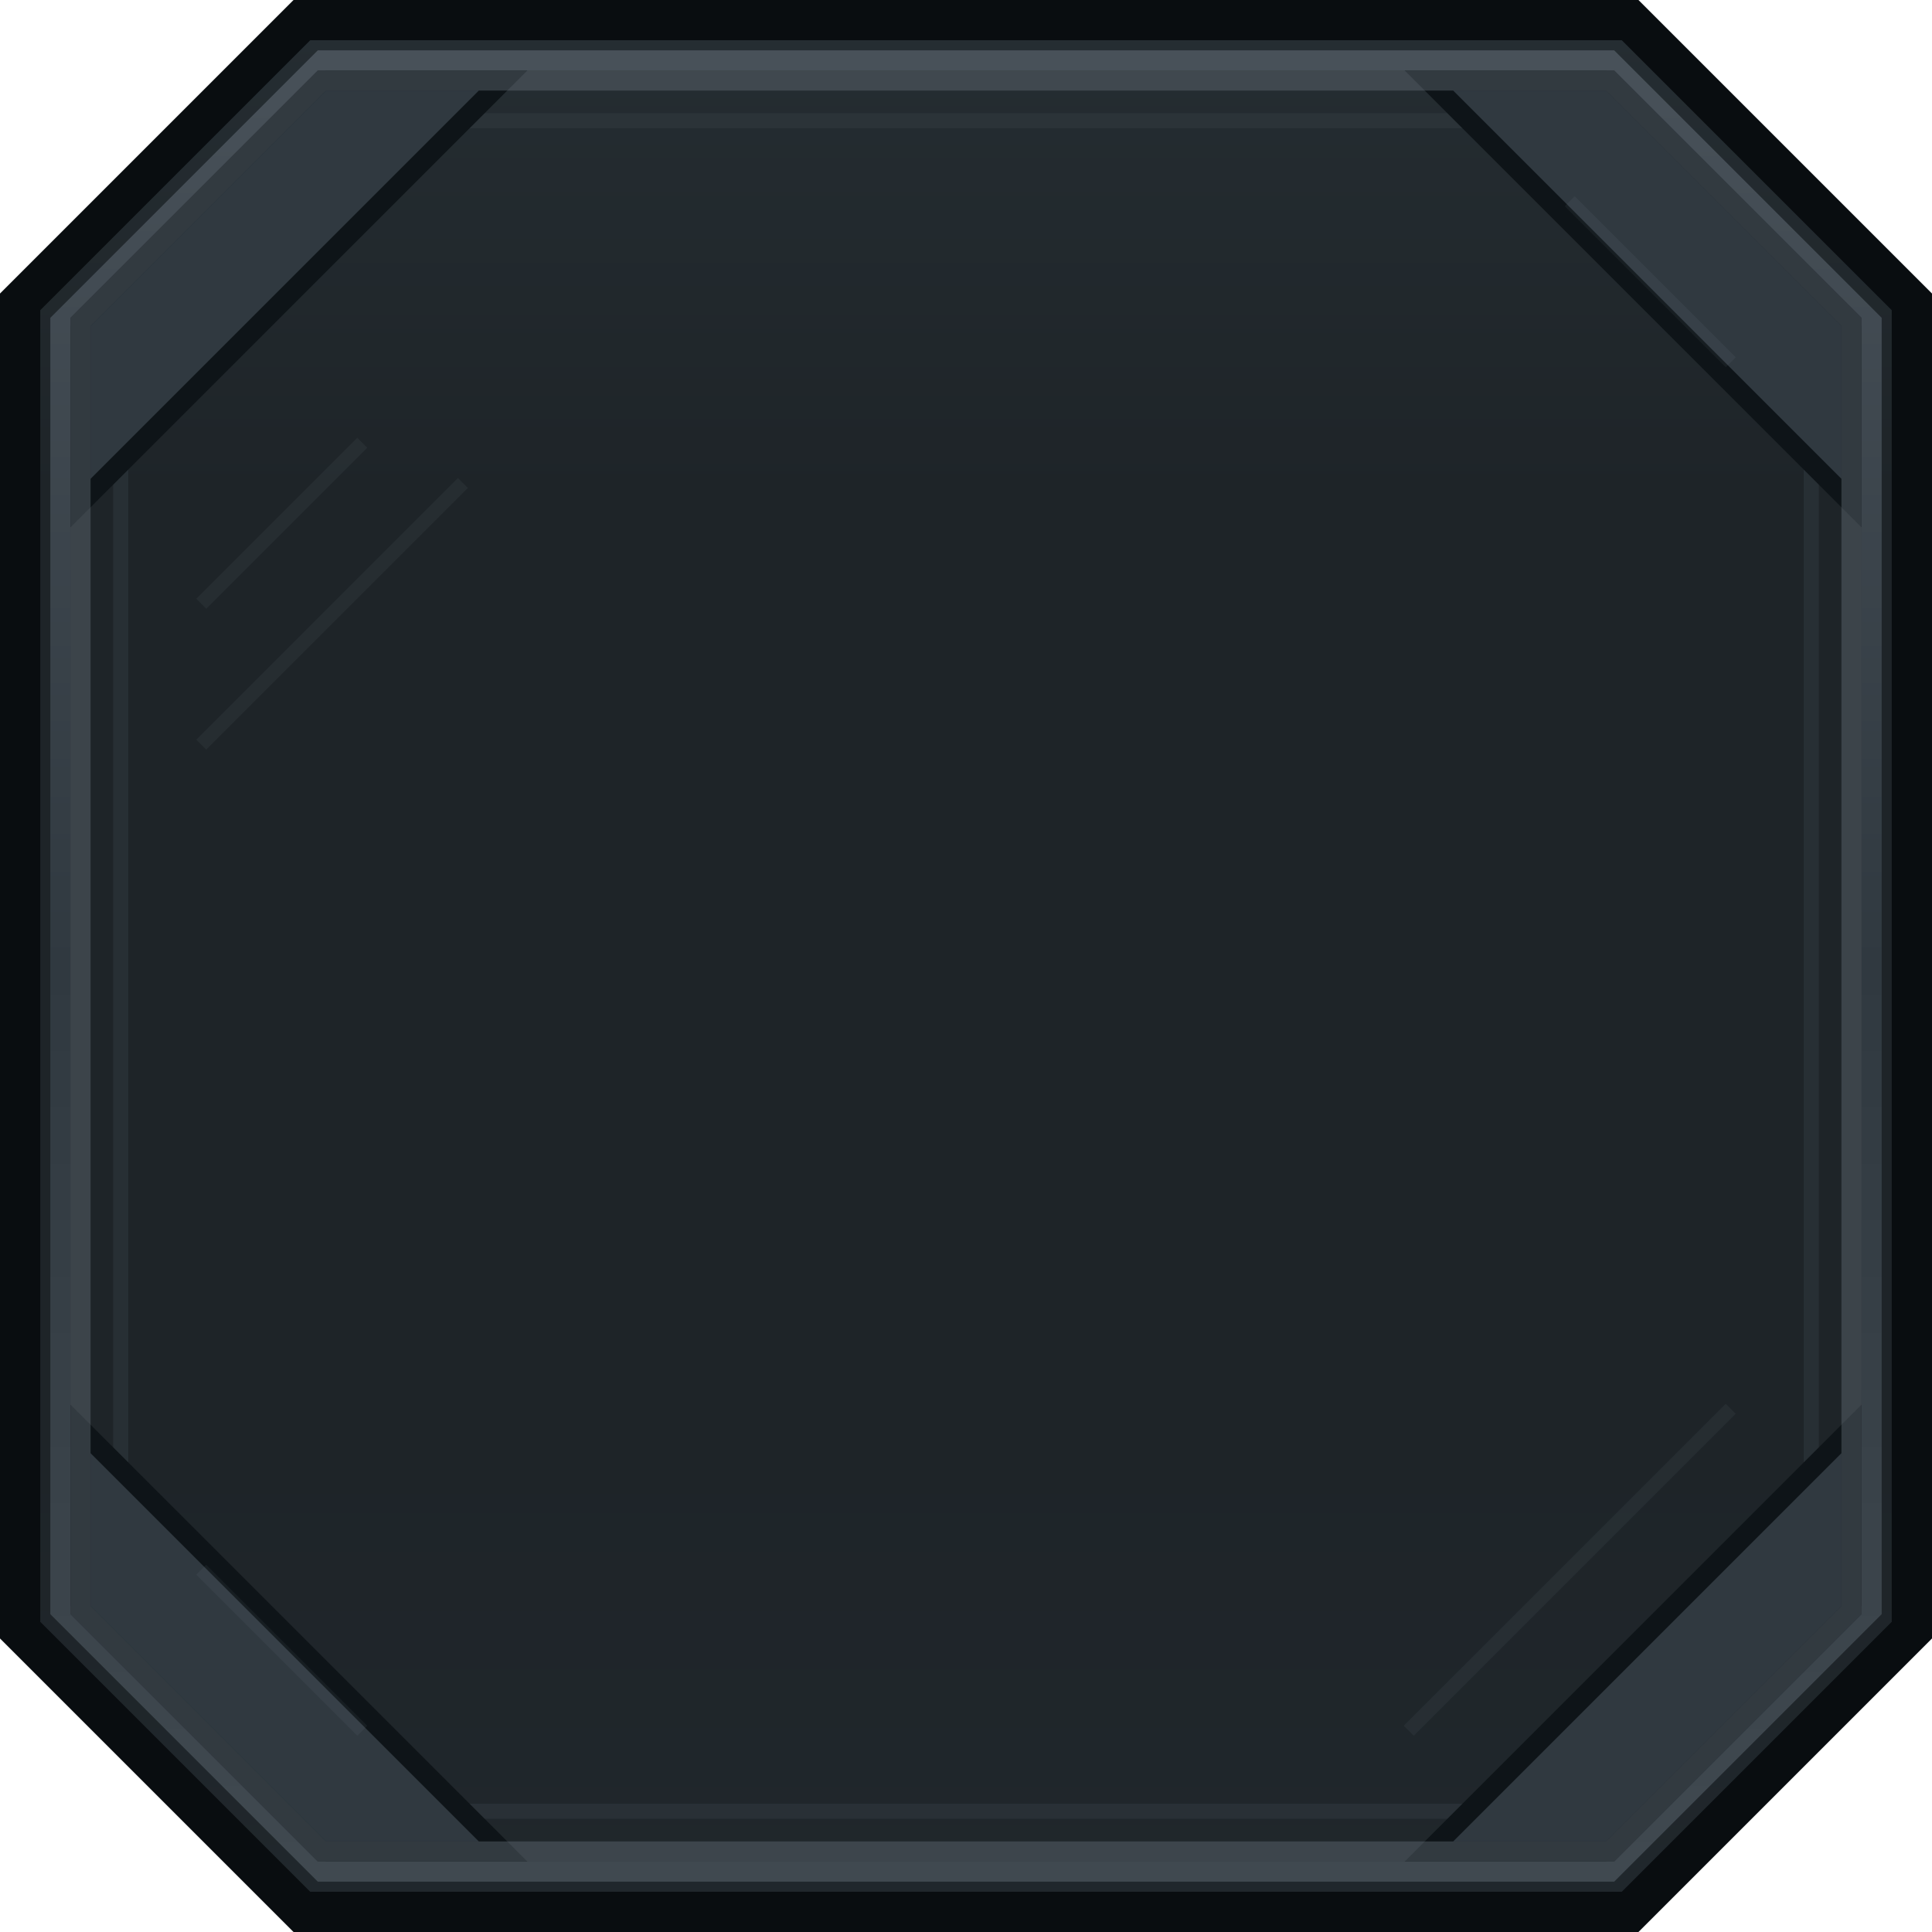
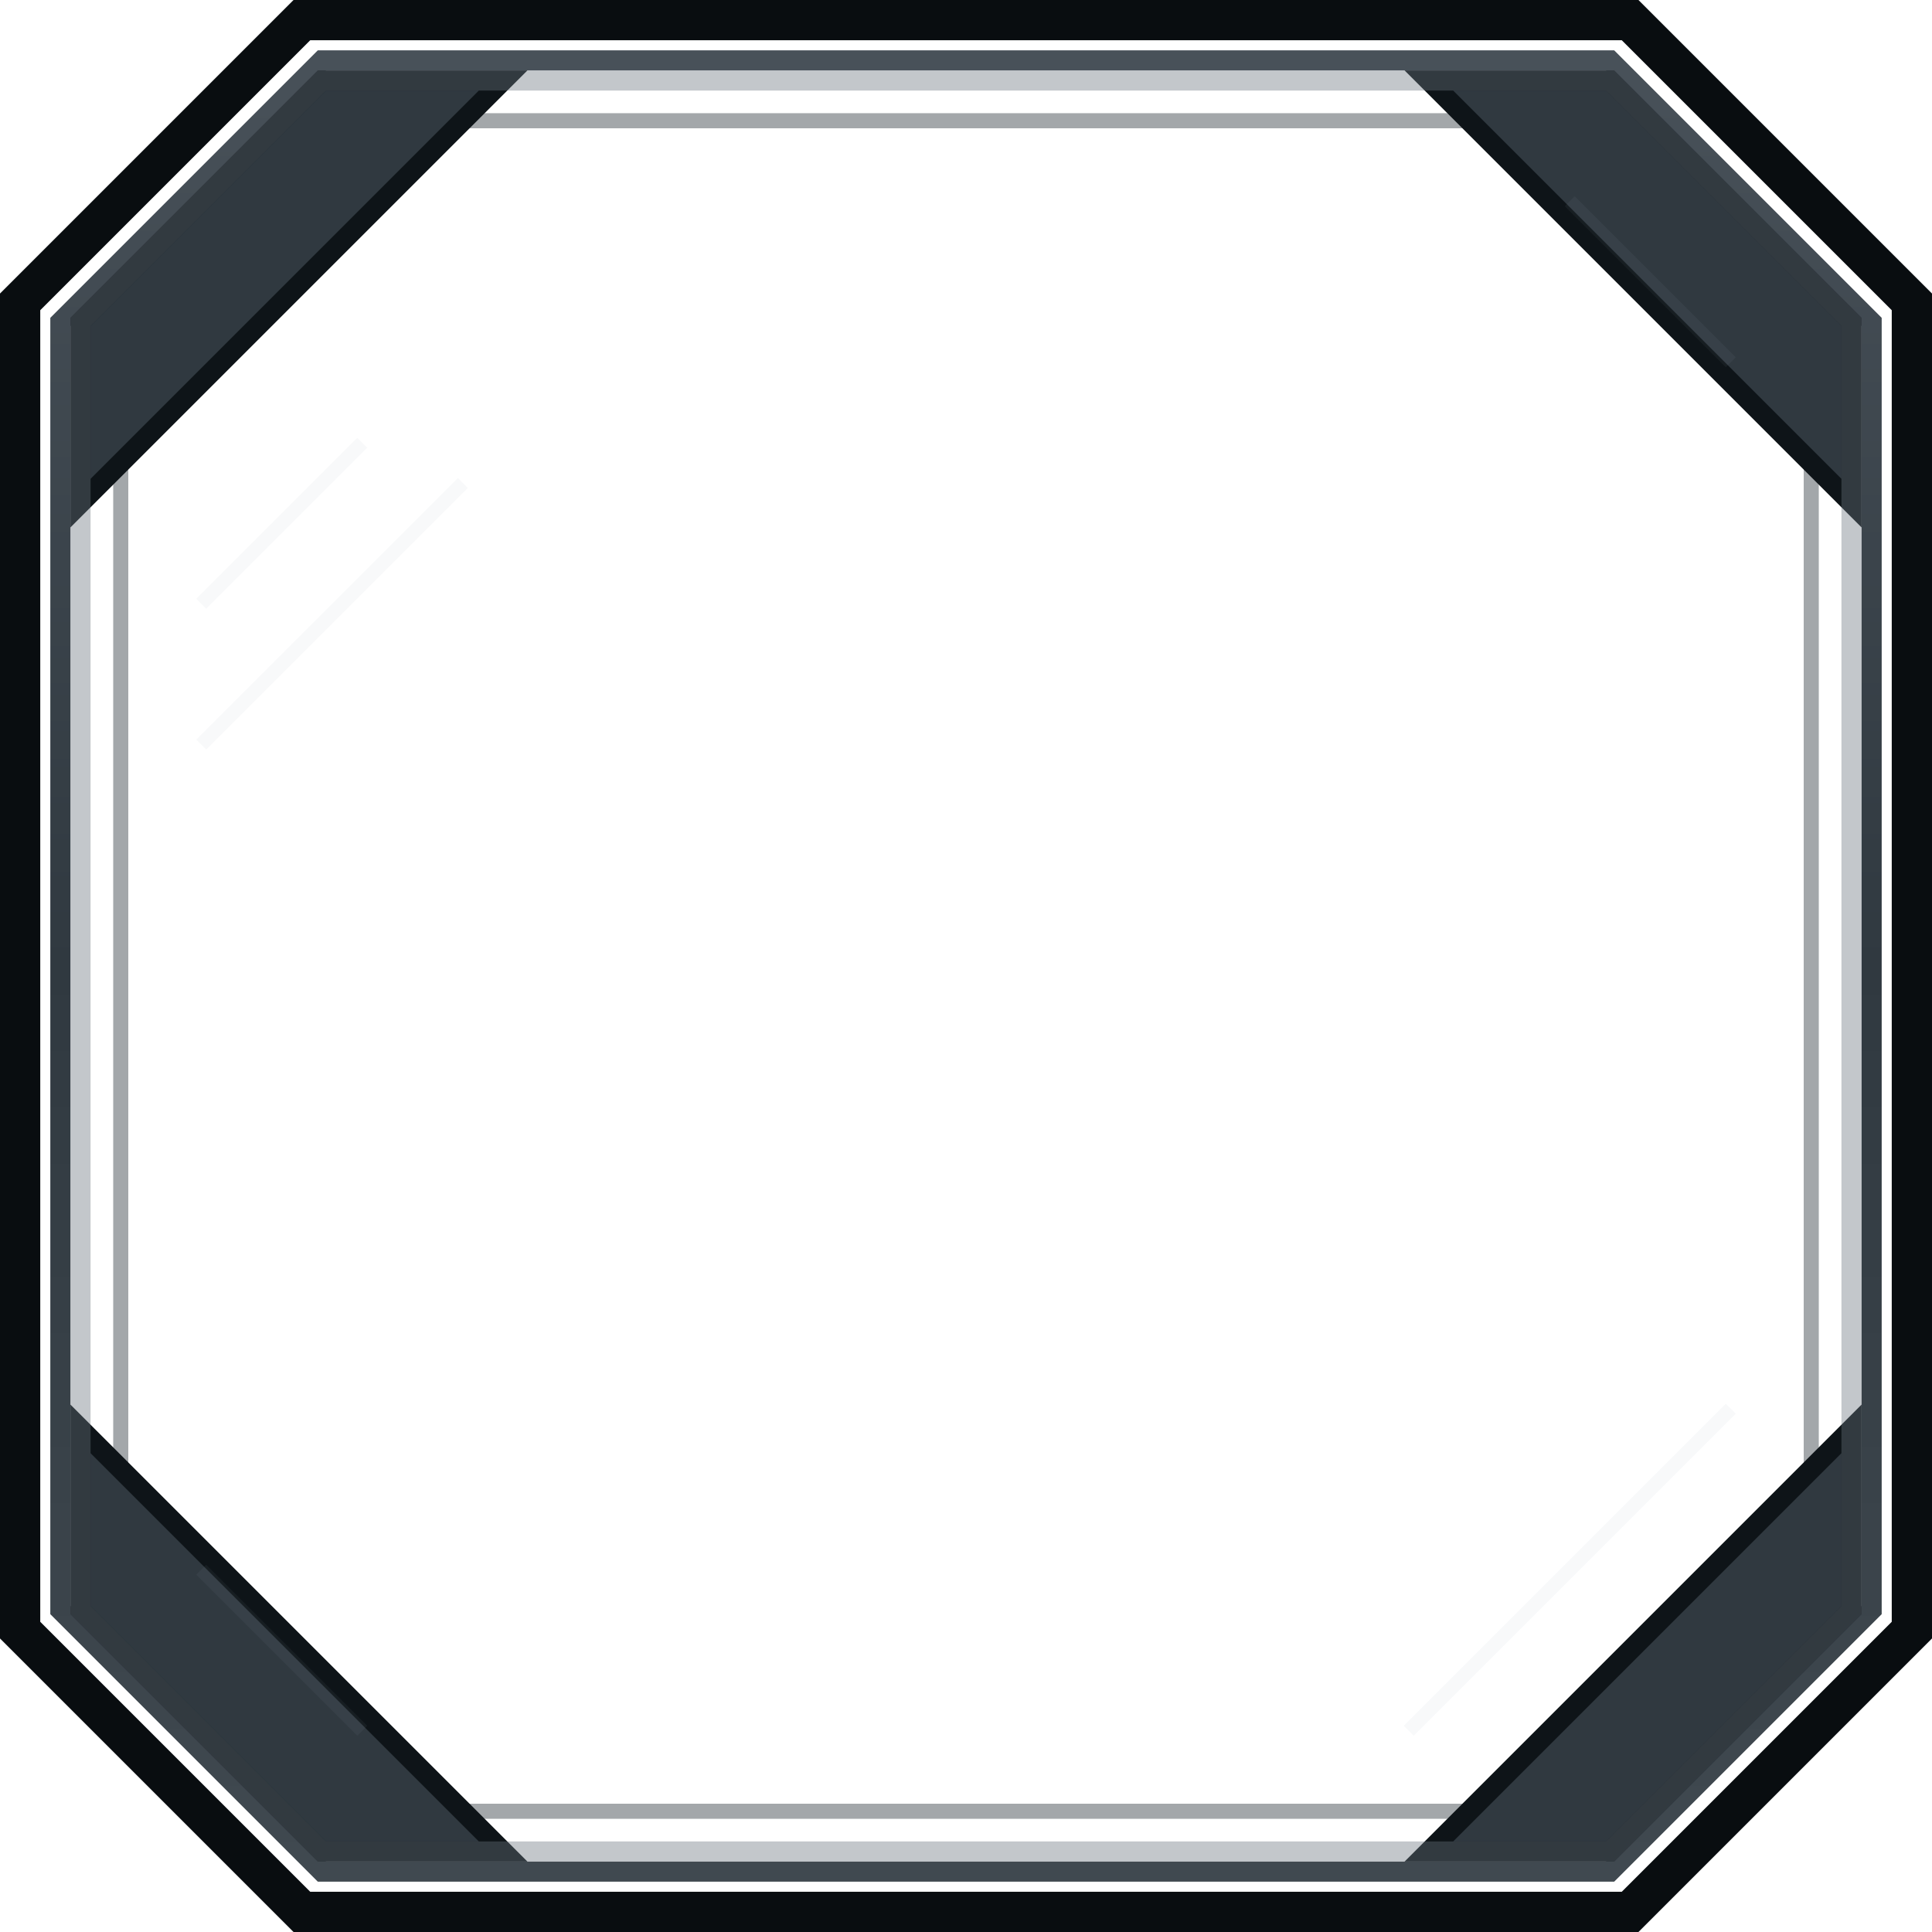
<svg xmlns="http://www.w3.org/2000/svg" width="96" height="96" viewBox="0 0 96 96">
  <defs>
    <linearGradient id="field" x2="0" y2="1">
      <stop stop-color="#252d32" />
      <stop offset=".25" stop-color="#1e2428" />
      <stop offset=".75" stop-color="#1e2428" />
      <stop offset="1" stop-color="#20272c" />
    </linearGradient>
    <linearGradient id="rail" x2="0" y2="1">
      <stop stop-color="#485159" />
      <stop offset=".5" stop-color="#303940" />
      <stop offset="1" stop-color="#404950" />
    </linearGradient>
    <path id="cap" d="M4 16 16 4h9L4 25Z" />
  </defs>
-   <path d="M15 1h66l14 14v66L81 95H15L1 81V15Z" fill="url(#field)" stroke="#090d10" stroke-width="2" />
+   <path d="M15 1h66l14 14v66L81 95H15L1 81V15Z" fill="none" stroke="#090d10" stroke-width="2" />
  <path d="M16 3h64l13 13v64L80 93H16L3 80V16Z" fill="none" stroke="url(#rail)" />
  <path d="M18 6h60l12 12v60L78 90H18L6 78V18Z" fill="none" stroke="#333c43" stroke-opacity=".45" stroke-width=".75" />
  <g fill="#303940" stroke="#0e1418" stroke-width="1">
    <use href="#cap" />
    <use href="#cap" transform="translate(96 0) scale(-1 1)" />
    <use href="#cap" transform="translate(0 96) scale(1 -1)" />
    <use href="#cap" transform="translate(96 96) scale(-1 -1)" />
  </g>
  <path d="M4 16 16 4h64l12 12v64L80 92H16L4 80Z" fill="none" stroke="#69757e" stroke-opacity=".4" stroke-linejoin="miter" />
  <path d="m10 30 8-8m-8 15 13-13m-13 54 8 8m60-76 8 8m-8 60 8-8m-16 16 13-13" fill="none" stroke="#91a0ab" stroke-opacity=".07" stroke-width=".7" />
</svg>
